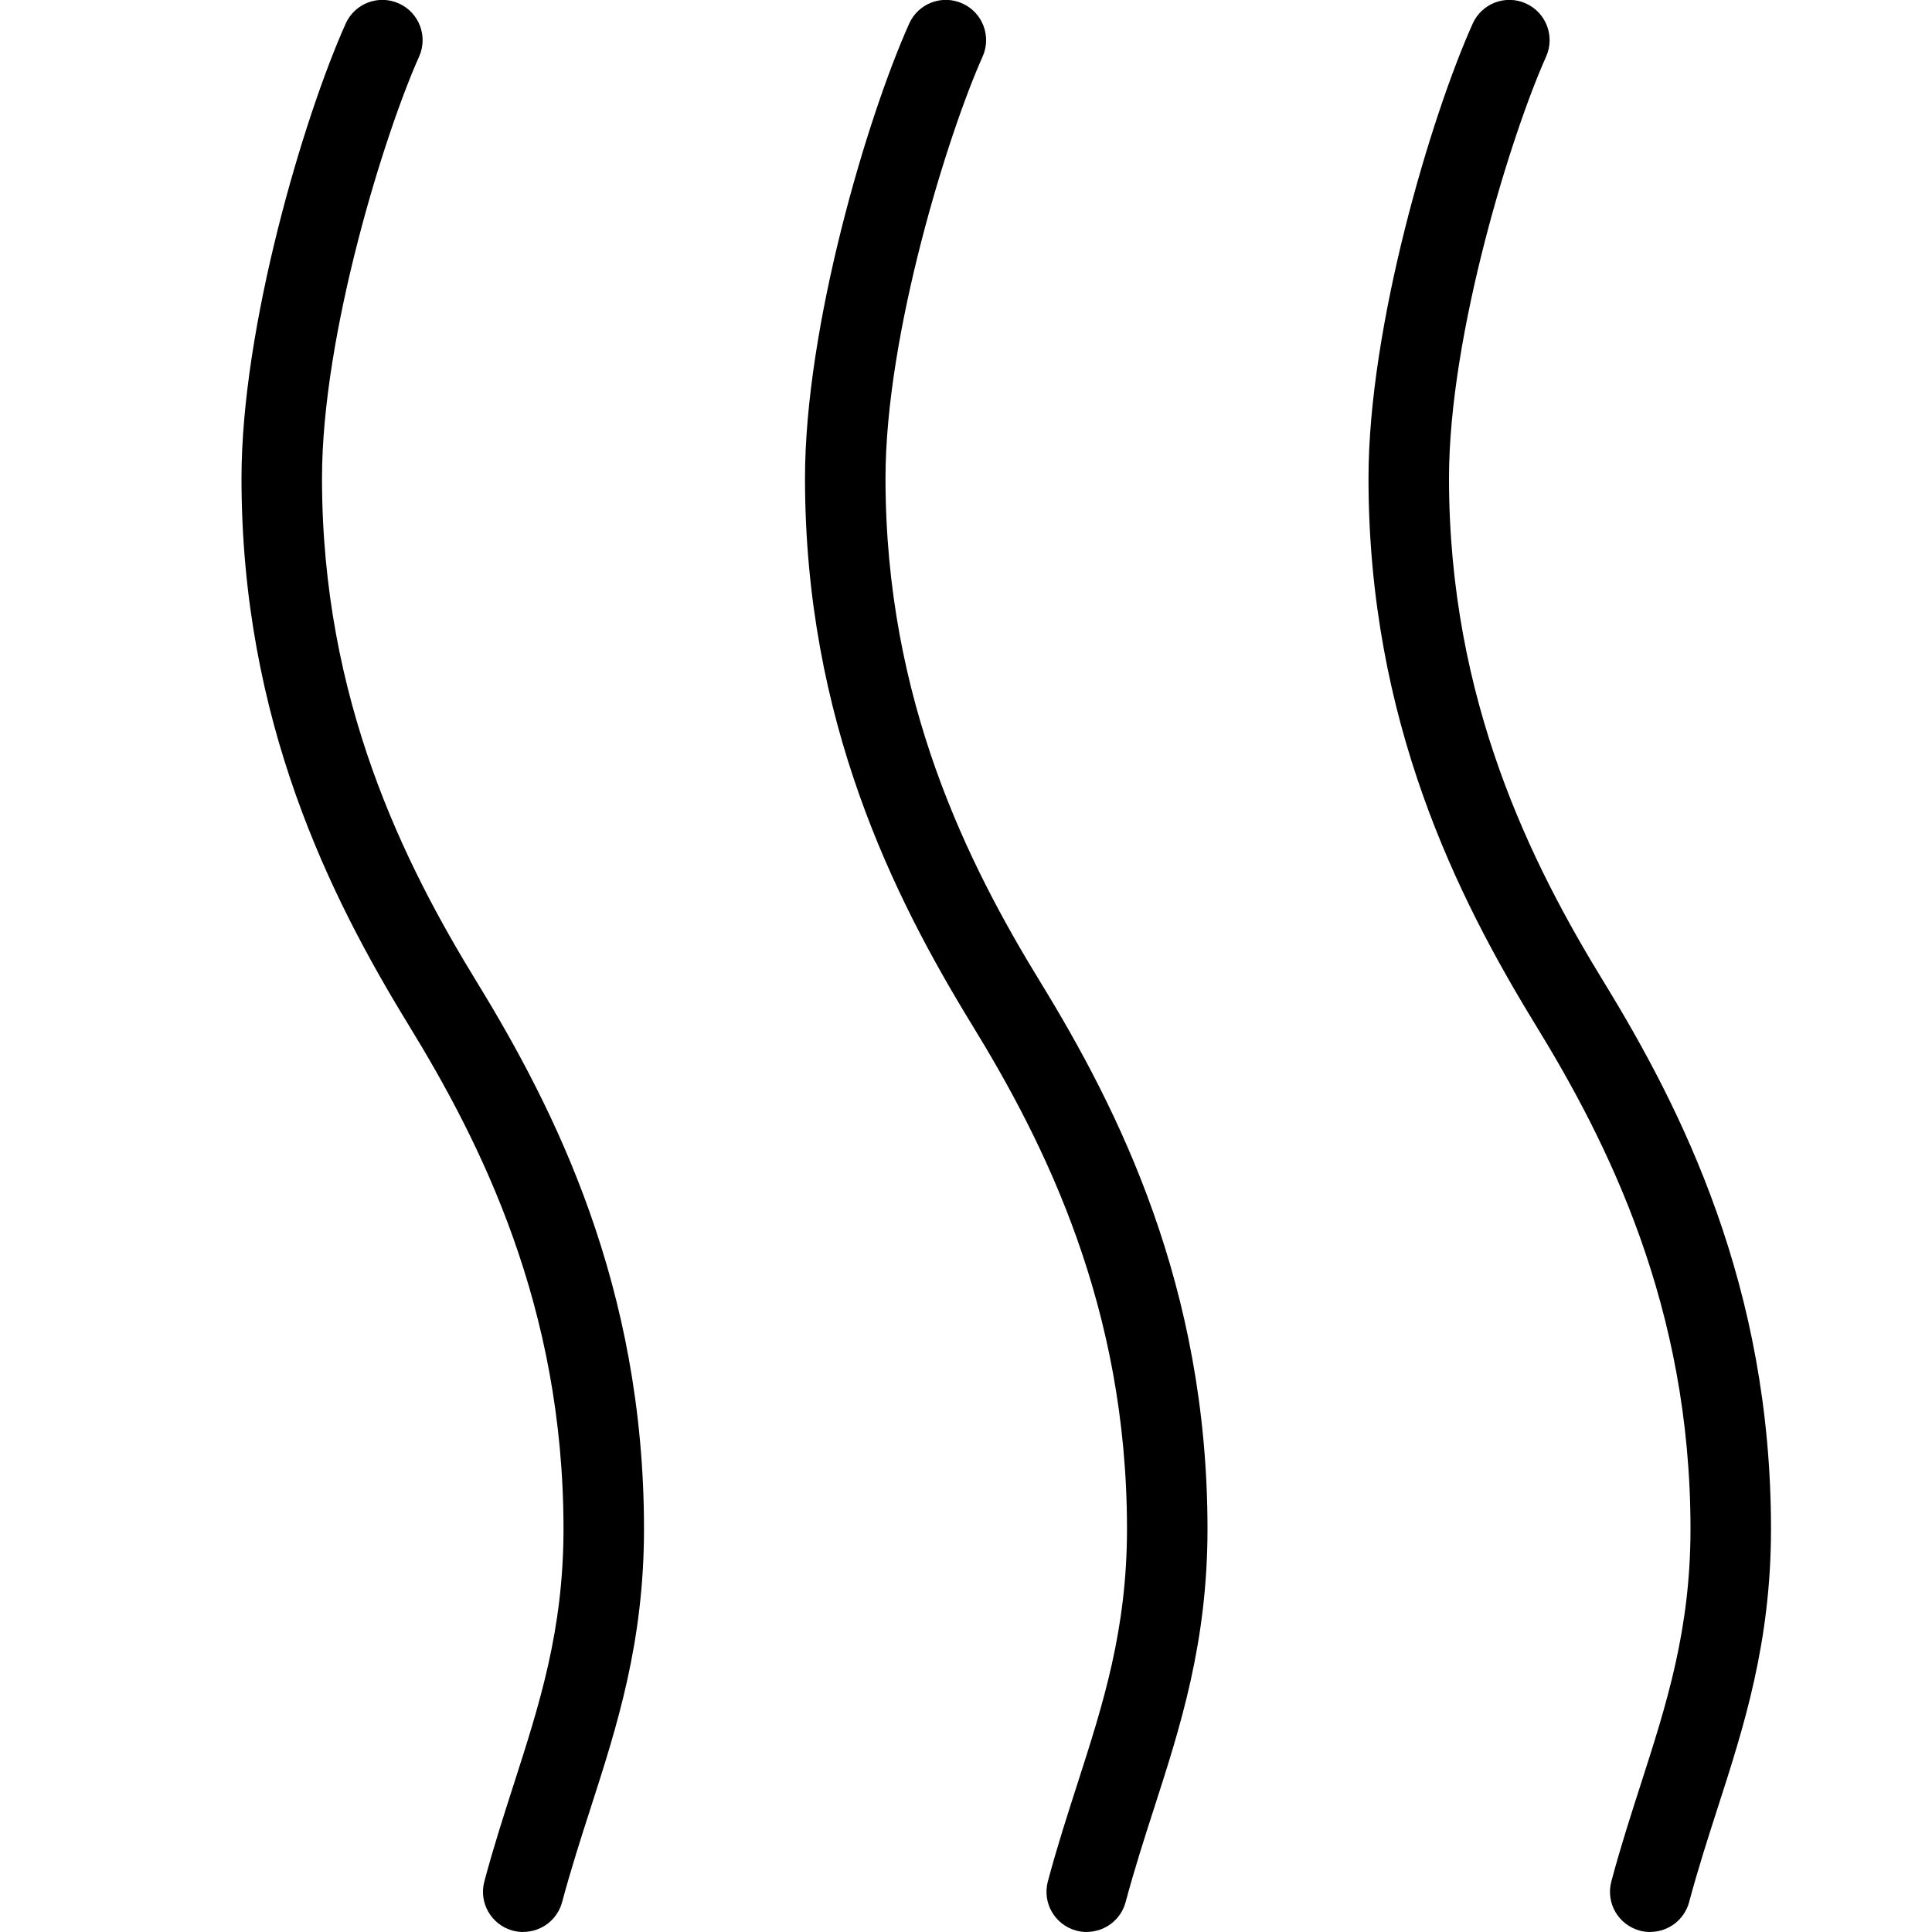
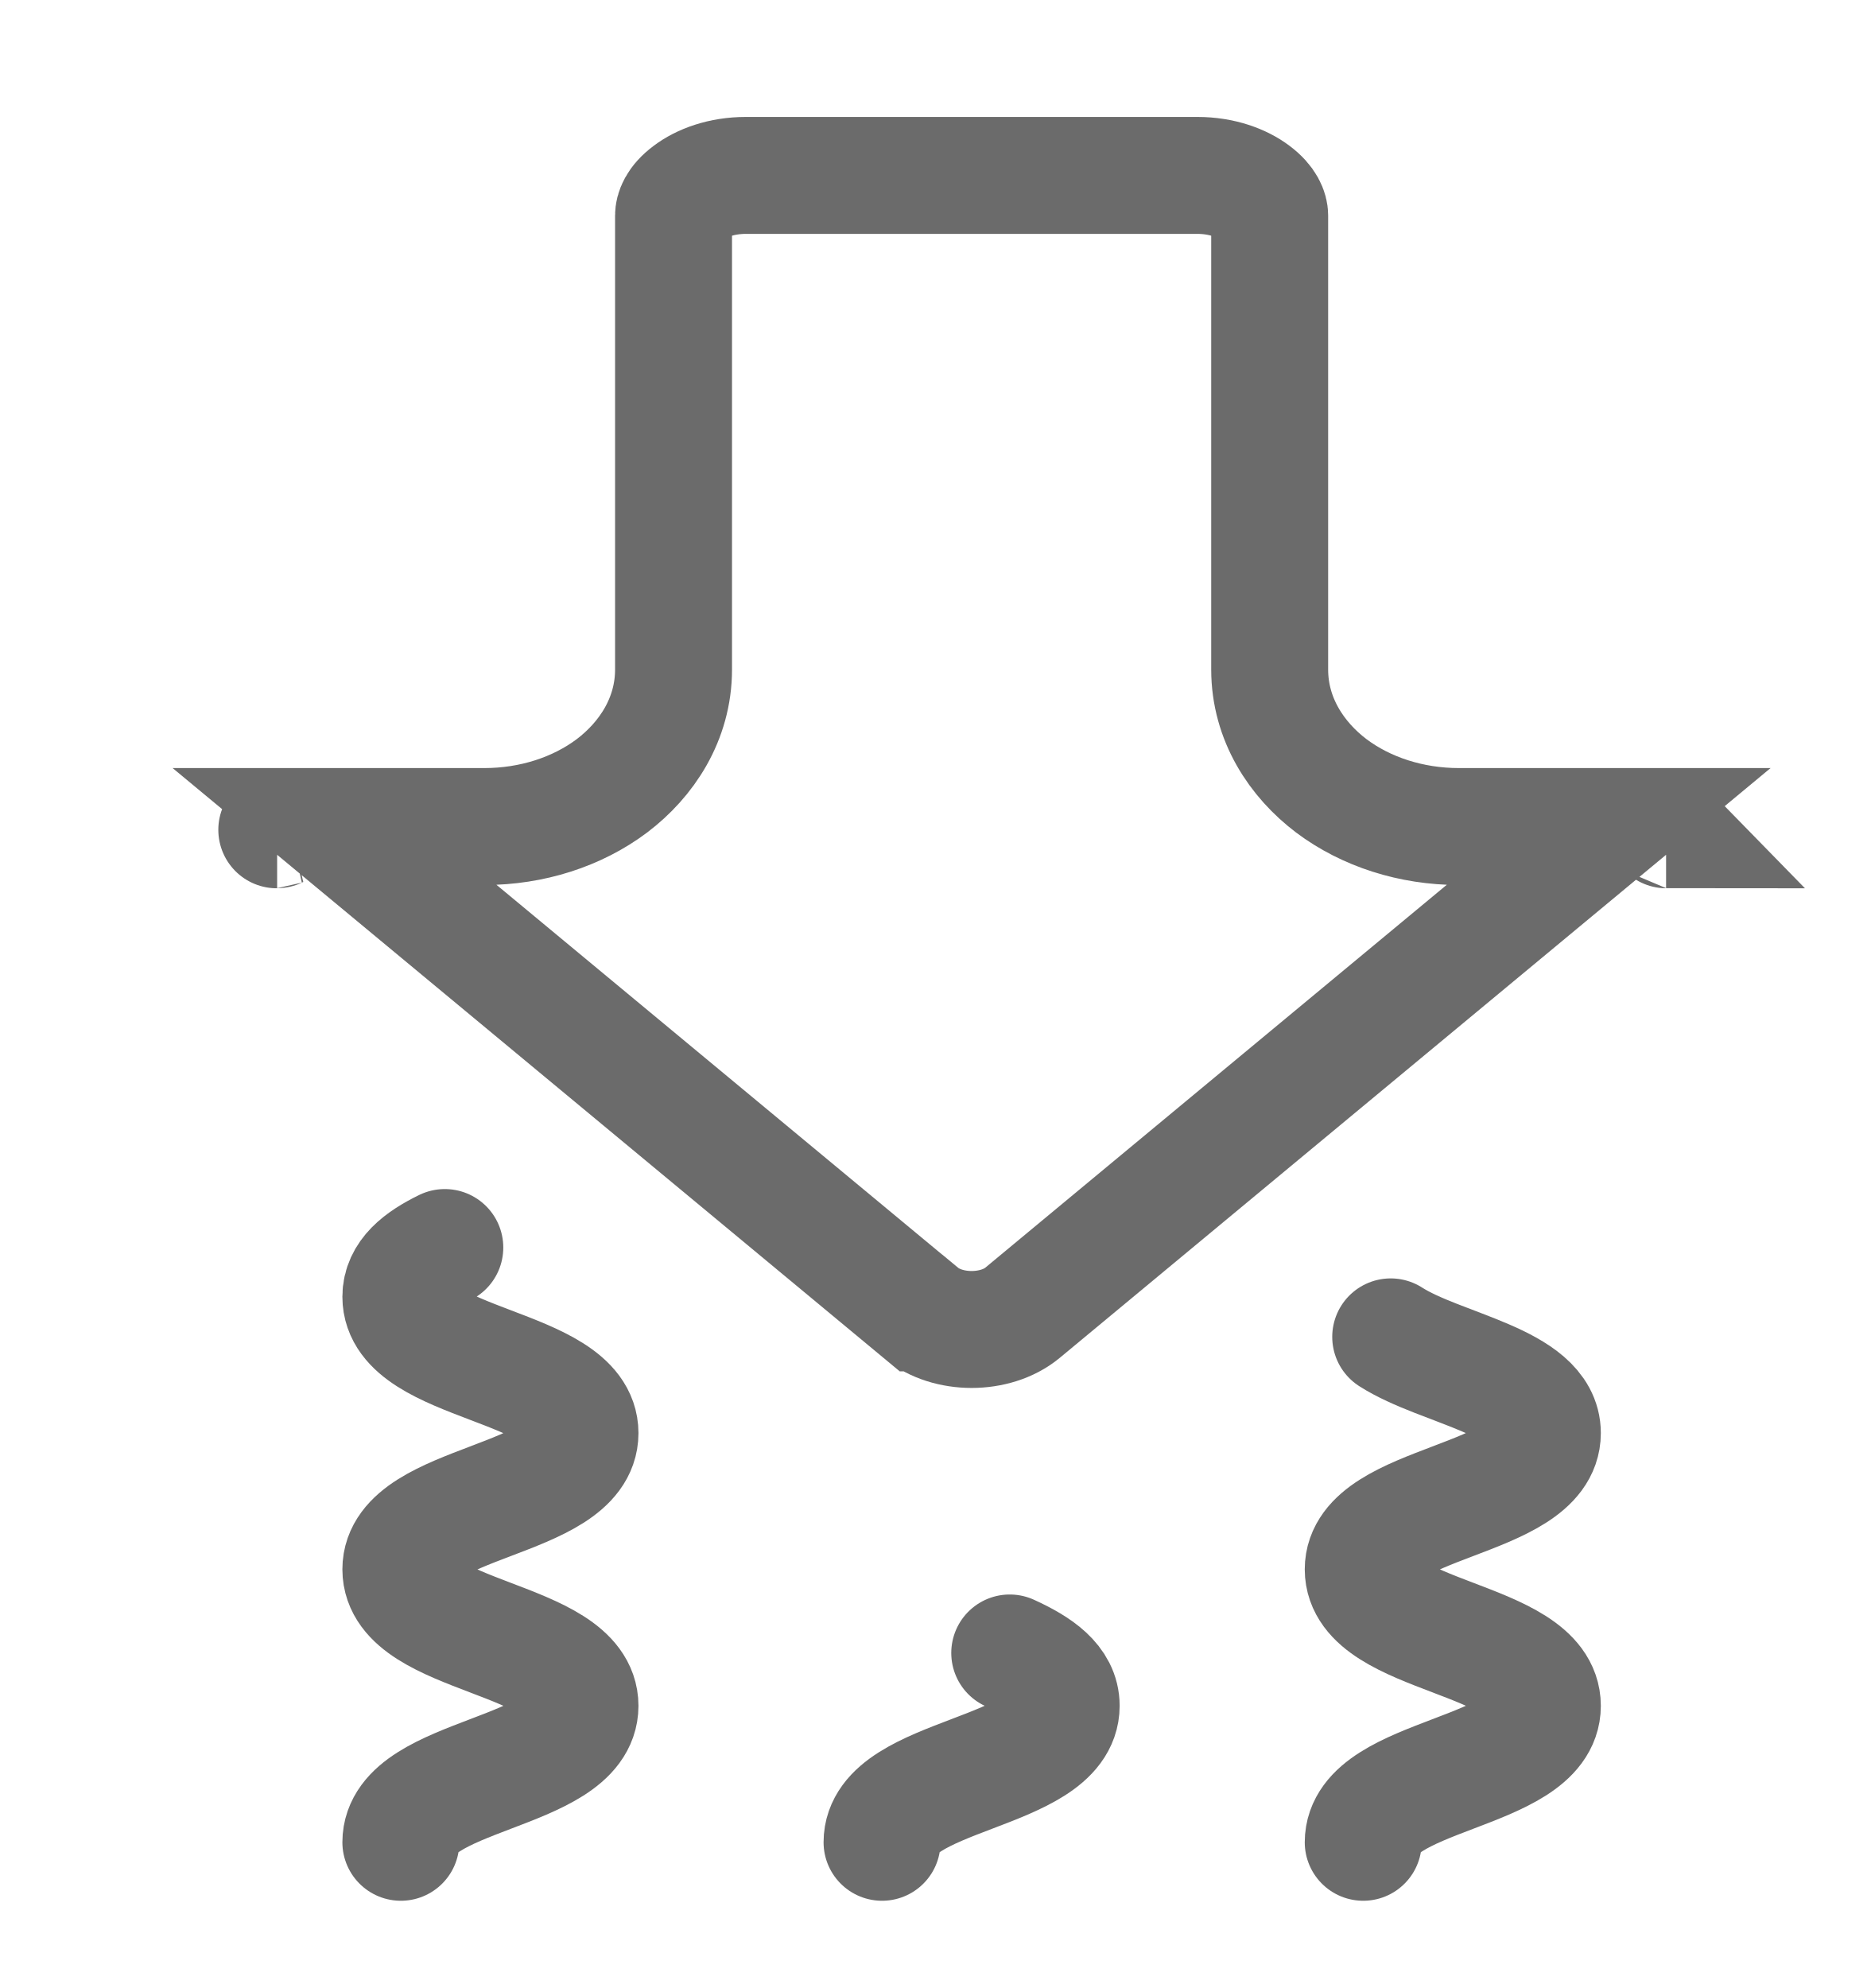
- <svg xmlns="http://www.w3.org/2000/svg" id="Layer_1" data-name="Layer 1" width="512" height="512" viewBox="0 0 24 24">
-   <path d="M20.5,24c-.042,0-.086-.005-.129-.017-.267-.071-.426-.345-.354-.612,.114-.428,.243-.826,.369-1.218,.315-.98,.614-1.906,.614-3.16,0-2.766-1.029-4.801-1.927-6.265-.965-1.576-2.073-3.771-2.073-6.788,0-1.884,.772-4.482,1.294-5.646,.113-.252,.409-.365,.661-.251,.252,.113,.364,.409,.251,.661-.421,.938-1.206,3.436-1.206,5.236,0,2.766,1.029,4.801,1.927,6.265,.965,1.576,2.073,3.771,2.073,6.788,0,1.411-.337,2.456-.663,3.467-.121,.375-.244,.758-.354,1.168-.06,.224-.262,.371-.483,.371Zm-7,0c-.042,0-.086-.005-.129-.017-.267-.071-.426-.345-.354-.612,.114-.428,.243-.826,.369-1.218,.315-.98,.614-1.906,.614-3.16,0-2.766-1.029-4.801-1.927-6.265-.965-1.576-2.073-3.771-2.073-6.788,0-1.884,.772-4.482,1.294-5.646,.112-.252,.409-.365,.661-.251,.252,.113,.364,.409,.251,.661-.421,.938-1.206,3.436-1.206,5.236,0,2.766,1.029,4.801,1.927,6.265,.965,1.576,2.073,3.771,2.073,6.788,0,1.411-.337,2.456-.663,3.467-.121,.375-.244,.758-.354,1.168-.06,.224-.262,.371-.483,.371Zm-7,0c-.042,0-.086-.005-.129-.017-.267-.071-.426-.345-.354-.612,.114-.428,.243-.826,.369-1.218,.315-.98,.614-1.906,.614-3.16,0-2.766-1.029-4.801-1.927-6.265-.965-1.576-2.073-3.771-2.073-6.788,0-1.884,.772-4.482,1.294-5.646,.112-.252,.41-.365,.661-.251,.252,.113,.364,.409,.251,.661-.421,.938-1.206,3.436-1.206,5.236,0,2.766,1.029,4.801,1.927,6.265,.965,1.576,2.073,3.771,2.073,6.788,0,1.411-.337,2.456-.663,3.467-.121,.375-.244,.758-.354,1.168-.06,.224-.262,.371-.483,.371Z" />
+ <svg xmlns="http://www.w3.org/2000/svg" width="16" height="17" viewBox="0 0 16 17" fill="none">
+   <path d="M12.476 7.068H13.756L8.743 11.227C8.514 11.416 8.104 11.416 7.876 11.227C7.875 11.227 7.875 11.227 7.875 11.227L2.862 7.068H4.142C4.549 7.068 4.936 6.943 5.233 6.72C5.529 6.496 5.76 6.15 5.76 5.725V1.843C5.76 1.804 5.78 1.729 5.89 1.647C5.998 1.565 6.17 1.5 6.378 1.5H10.24C10.448 1.5 10.62 1.565 10.728 1.647C10.837 1.729 10.858 1.804 10.858 1.843V5.725C10.858 6.15 11.089 6.496 11.385 6.72C11.682 6.943 12.069 7.068 12.476 7.068ZM2.37 7.095C2.368 7.096 2.367 7.096 2.367 7.096C2.366 7.096 2.367 7.095 2.37 7.095ZM14.248 7.095C14.25 7.095 14.251 7.096 14.251 7.096C14.251 7.096 14.249 7.096 14.248 7.095Z" stroke="#6B6B6B" />
+   <path d="M3.804 10.668C3.587 10.774 3.428 10.901 3.428 11.089C3.428 11.673 4.96 11.673 4.96 12.255C4.96 12.838 3.428 12.838 3.428 13.42C3.428 14.004 4.96 14.004 4.96 14.587C4.96 15.17 3.428 15.17 3.428 15.754" stroke="#6B6B6B" stroke-miterlimit="10" stroke-linecap="round" />
+   <path d="M8.635 14.135C8.883 14.248 9.075 14.381 9.075 14.587C9.075 15.17 7.543 15.17 7.543 15.754" stroke="#6B6B6B" stroke-miterlimit="10" stroke-linecap="round" />
+   <path d="M11.893 11.432C12.322 11.707 13.19 11.816 13.19 12.255C13.19 12.838 11.658 12.838 11.658 13.42C11.658 14.003 13.19 14.003 13.19 14.587C13.19 15.17 11.658 15.17 11.658 15.754" stroke="#6B6B6B" stroke-miterlimit="10" stroke-linecap="round" />
</svg>
